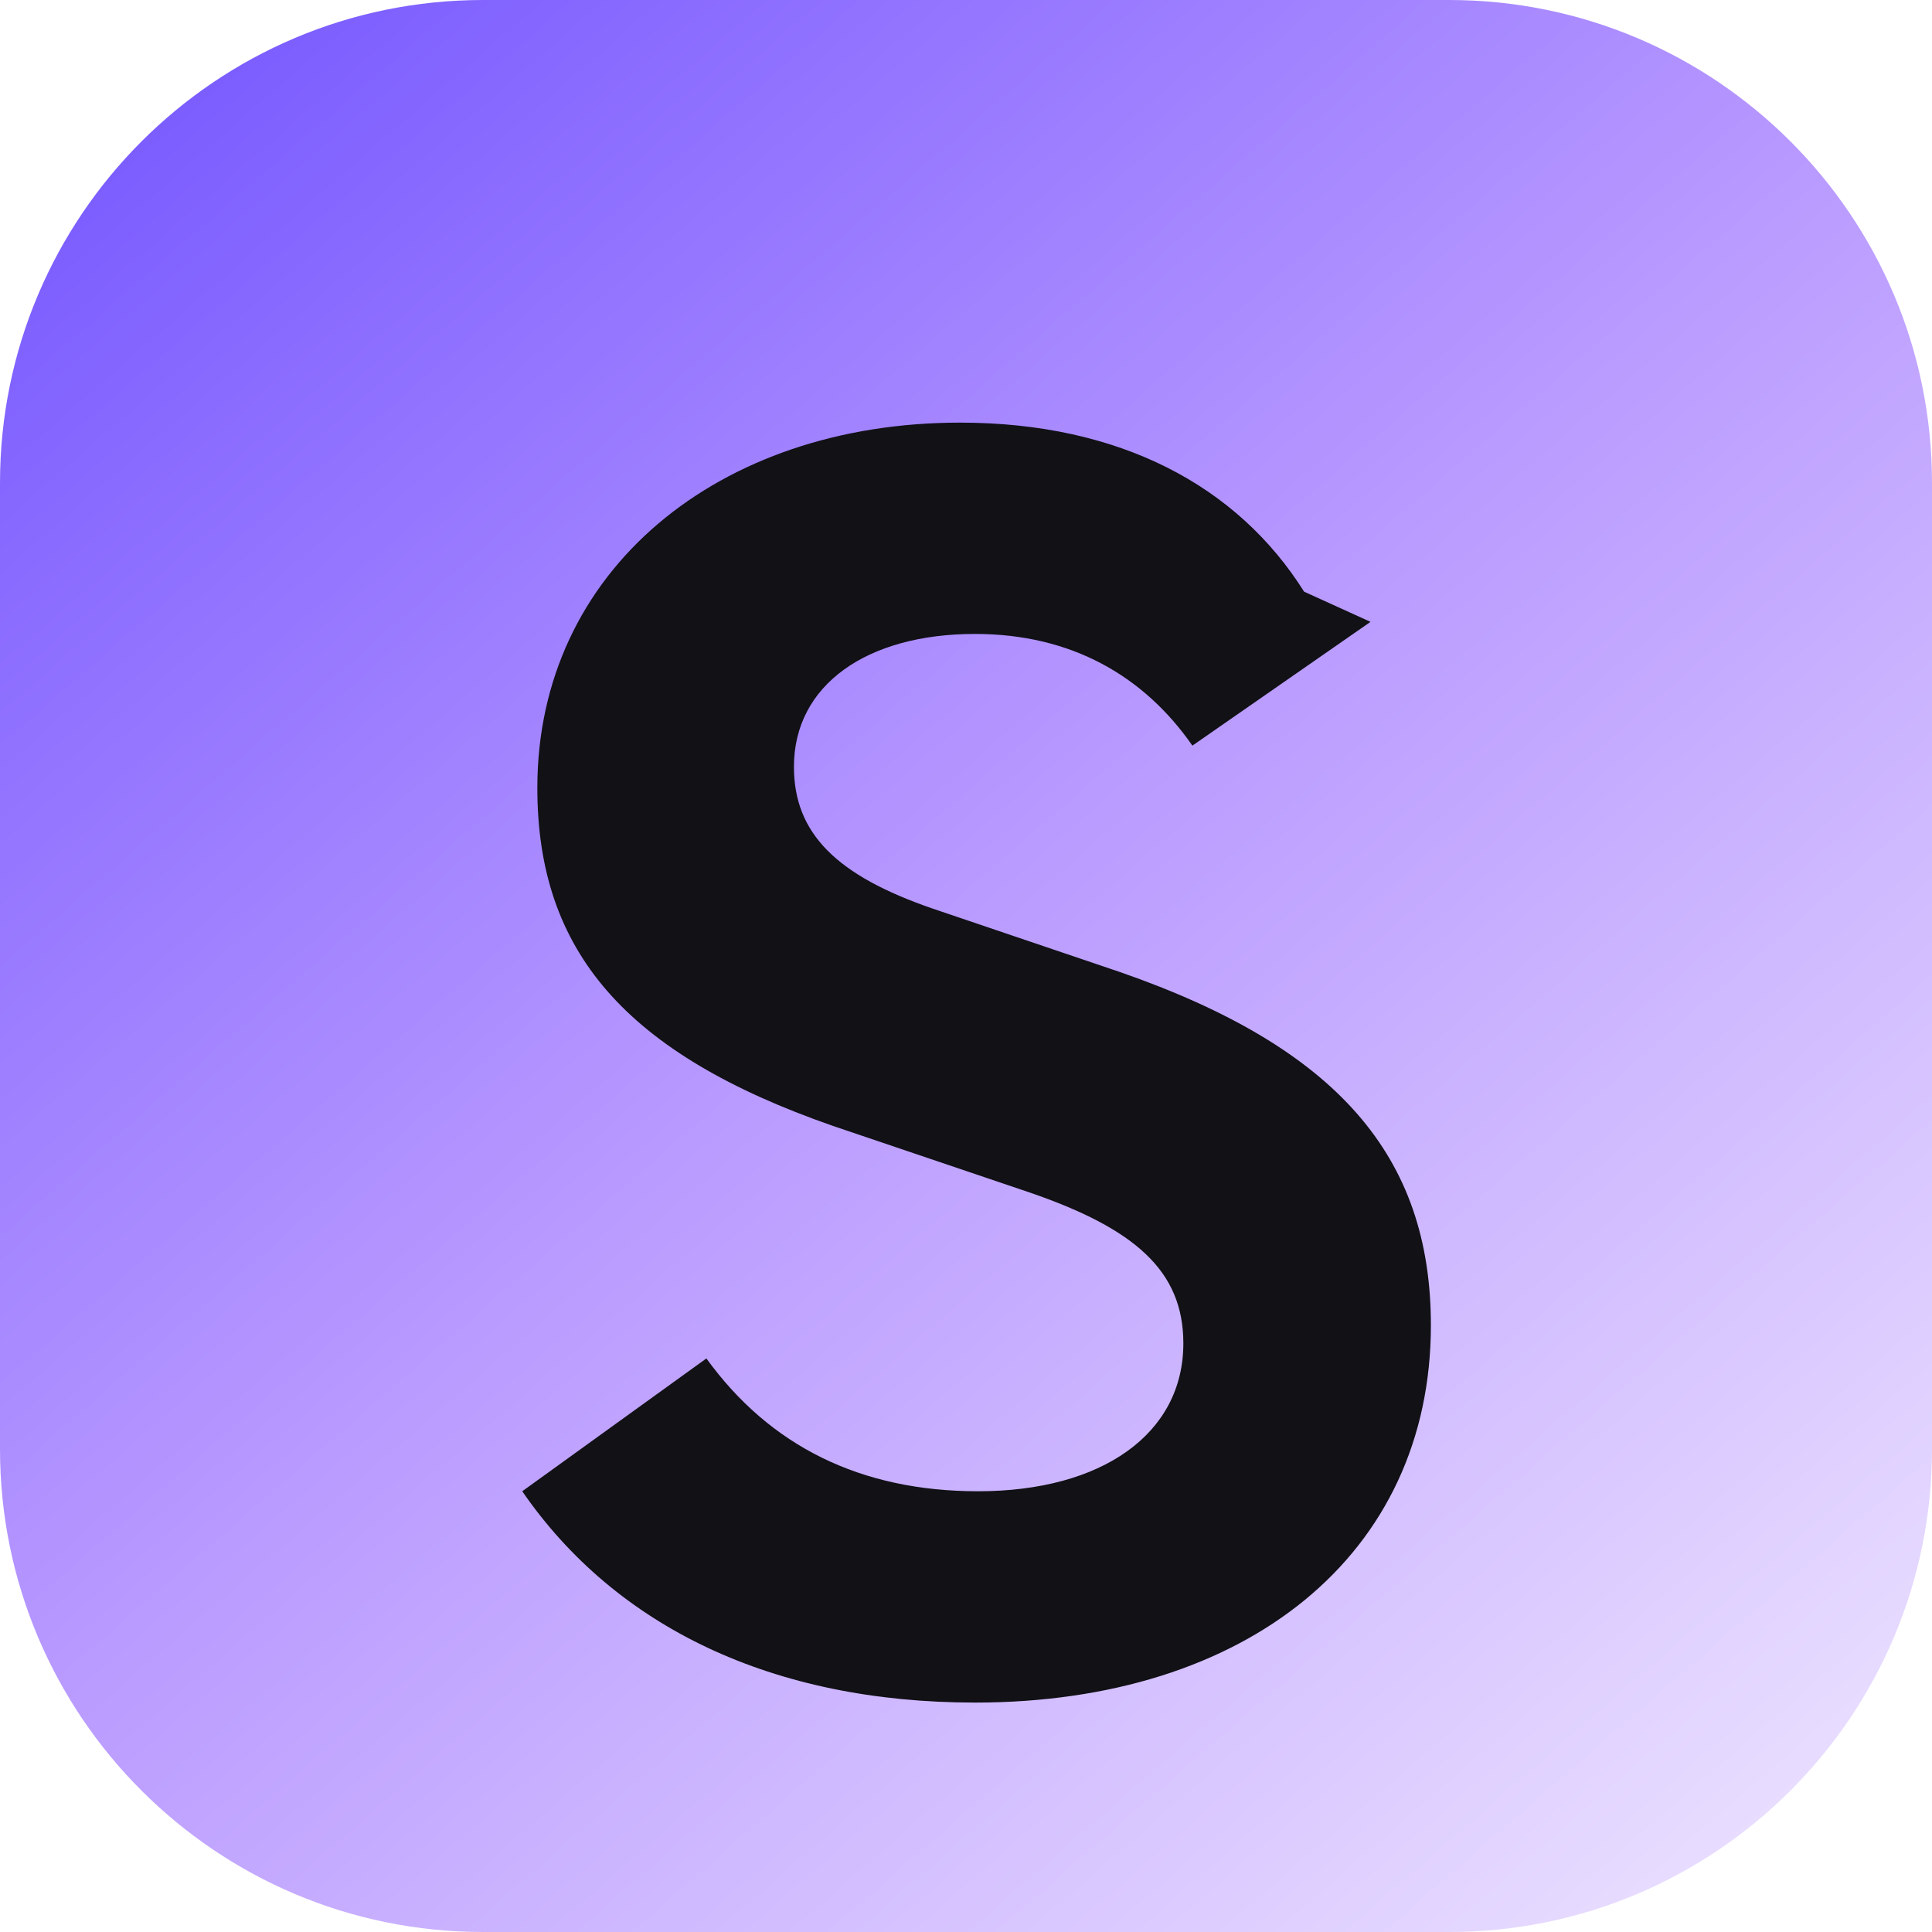
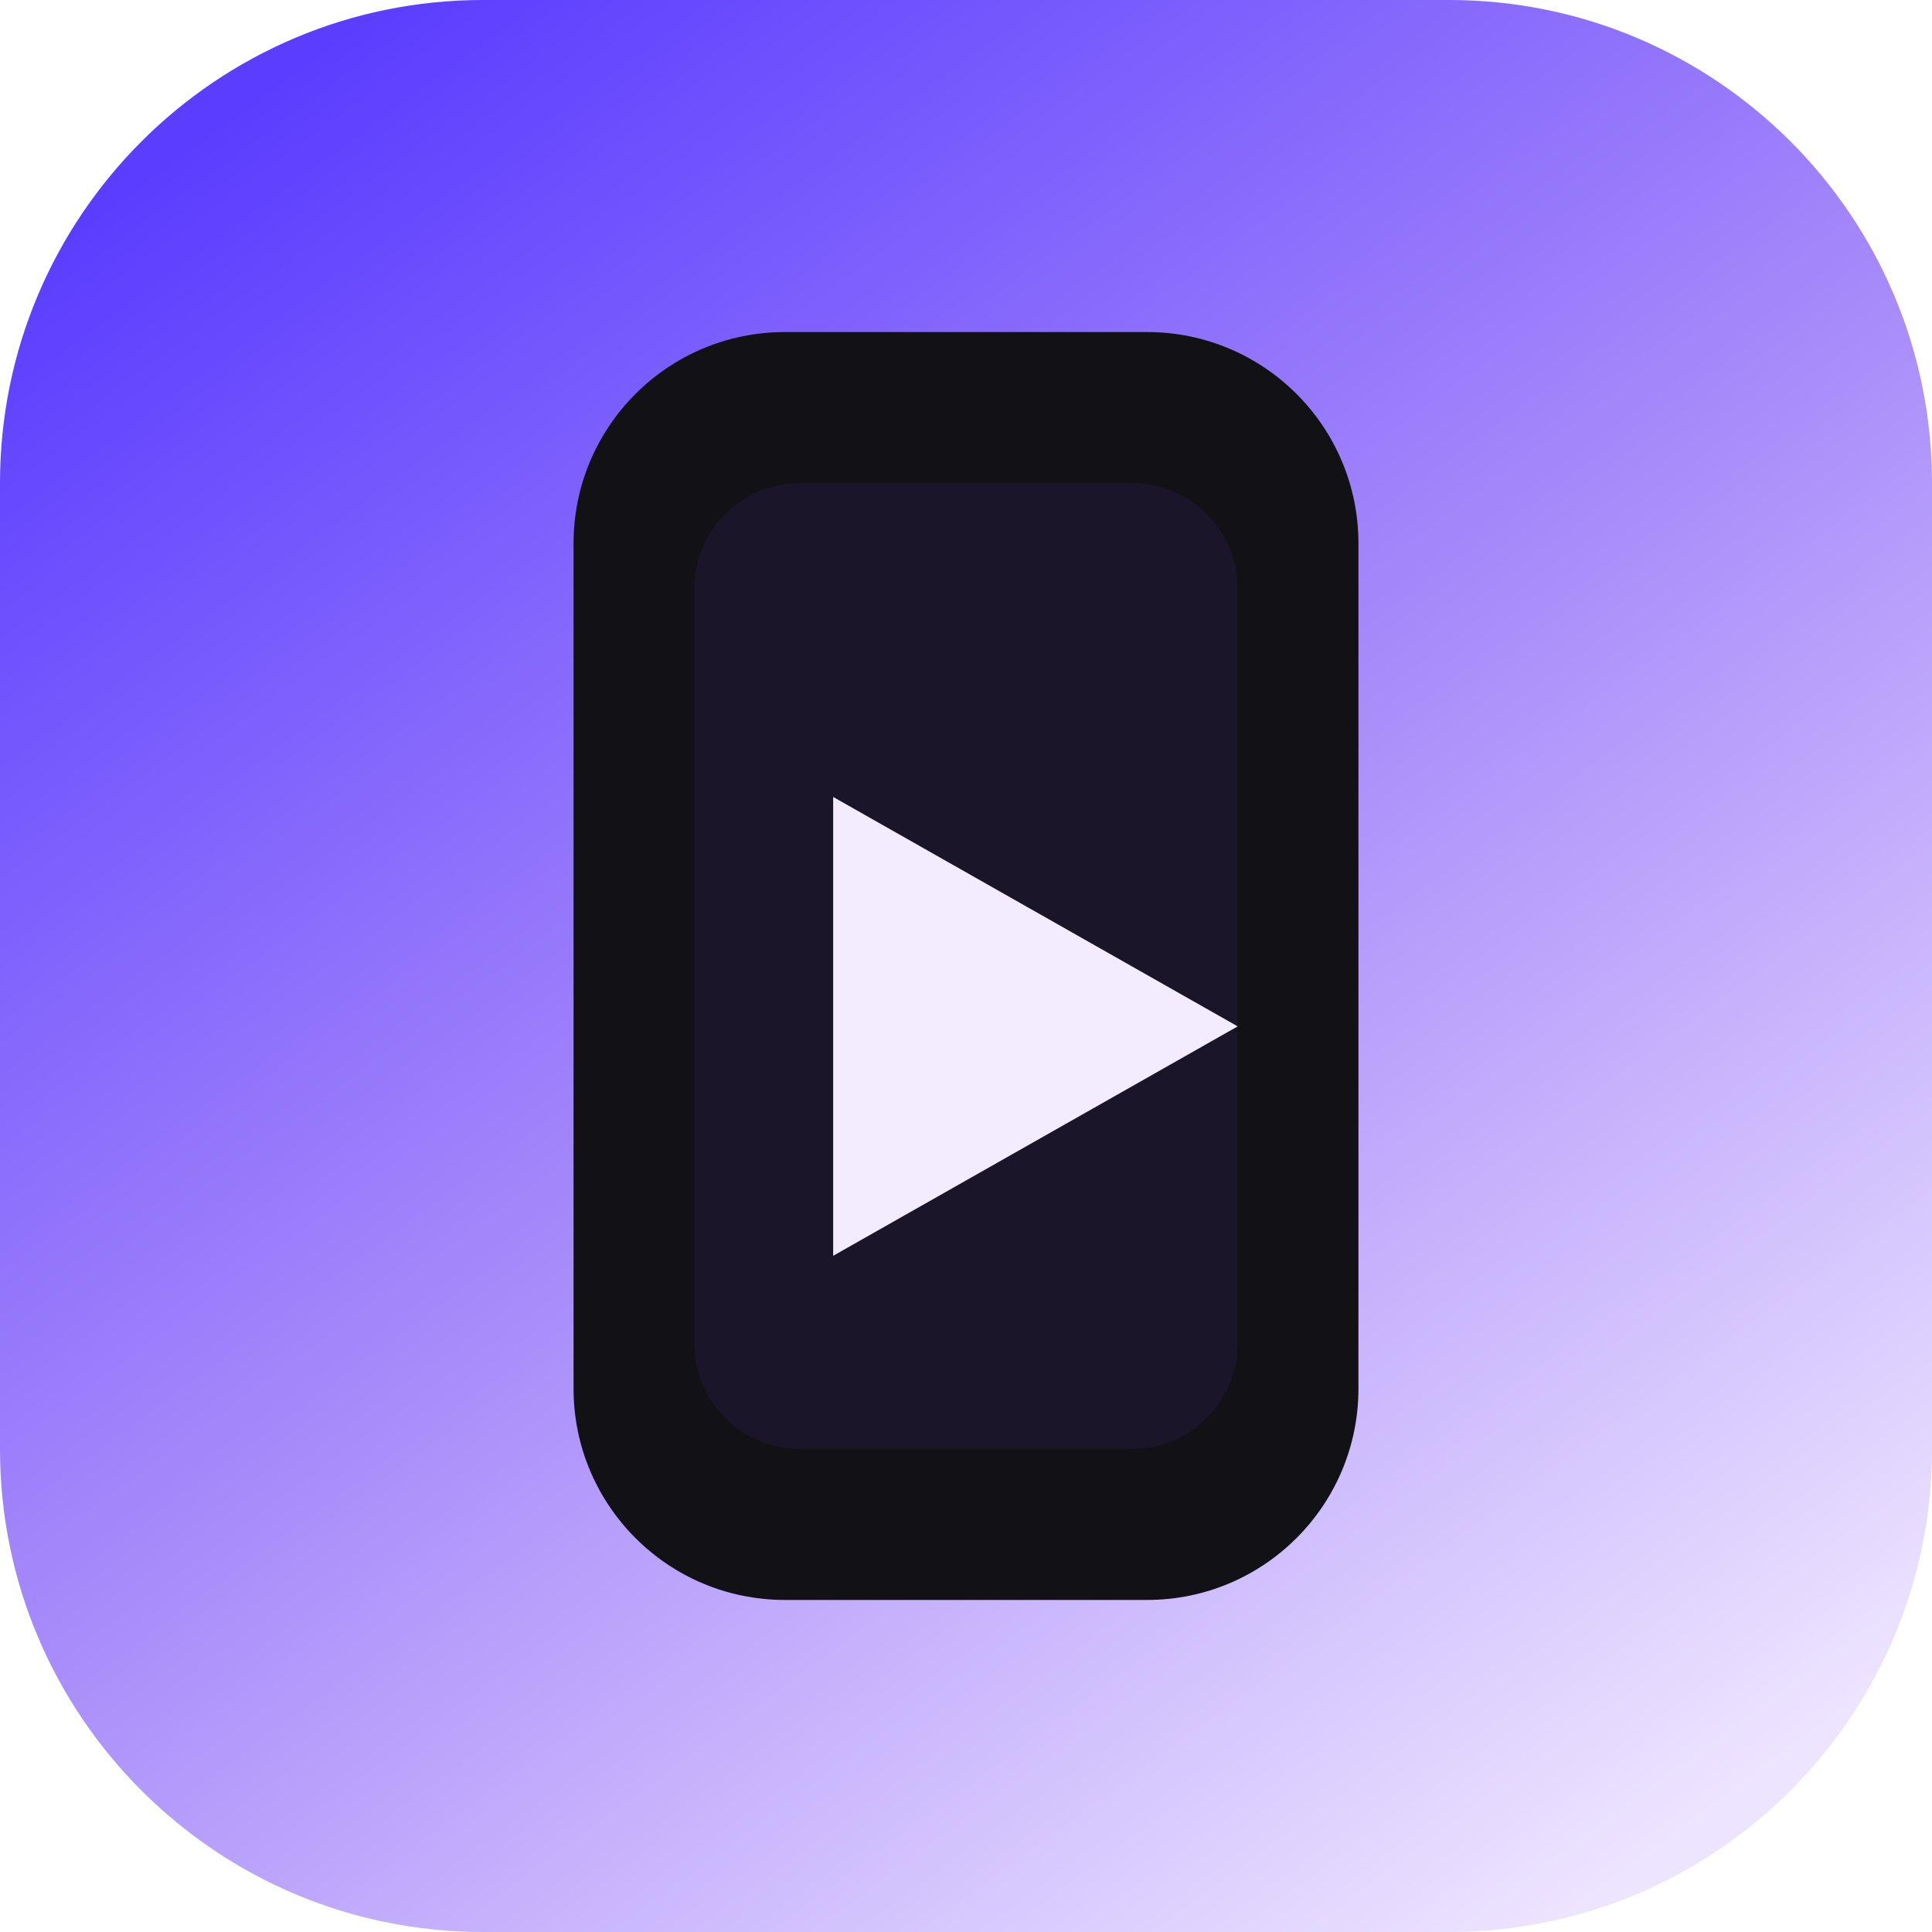
<svg xmlns="http://www.w3.org/2000/svg" viewBox="0 0 64 64" fill="none">
  <defs>
-     <linearGradient id="g" x1="6" y1="2" x2="58" y2="62" gradientUnits="userSpaceOnUse">
-       <stop stop-color="#7A5CFF" />
-       <stop offset="0.48" stop-color="#B99AFF" />
-       <stop offset="1" stop-color="#E9DEFF" />
+     <linearGradient id="g" x1="10" y1="2" x2="54" y2="62" gradientUnits="userSpaceOnUse">
+       <stop stop-color="#5B3DFF" />
+       <stop offset="0.5" stop-color="#A78BFA" />
+       <stop offset="1" stop-color="#EDE4FF" />
    </linearGradient>
  </defs>
  <rect width="64" height="64" rx="16" fill="url(#g)" />
-   <path fill="#111116" d="M43.2 19.6c-2.2-3.5-6.1-5.6-11.4-5.6-8 0-14 4.9-14 12.1 0 5.4 2.9 8.8 9.8 11.2l6.5 2.2c3.5 1.2 5.1 2.6 5.1 5 0 3-2.7 4.9-6.8 4.9-3.9 0-6.9-1.5-9-4.4l-6.1 4.4c3.1 4.5 8.3 7 15 7 9 0 15.1-4.9 15.1-12.5 0-5.6-3.1-9.2-10.3-11.7l-6.2-2.1c-3.2-1.1-4.6-2.5-4.6-4.7 0-2.7 2.4-4.4 6-4.4 3.2 0 5.6 1.4 7.2 3.7l5.9-4.1z" />
+   <rect x="19" y="11" width="26" height="42" rx="7" fill="#111116" />
+   <rect x="23" y="16" width="18" height="32" rx="3.5" fill="#1A1528" />
+   <path d="M27.6 26.4v15.2L41 34 27.6 26.4z" fill="#F3ECFF" />
</svg>
